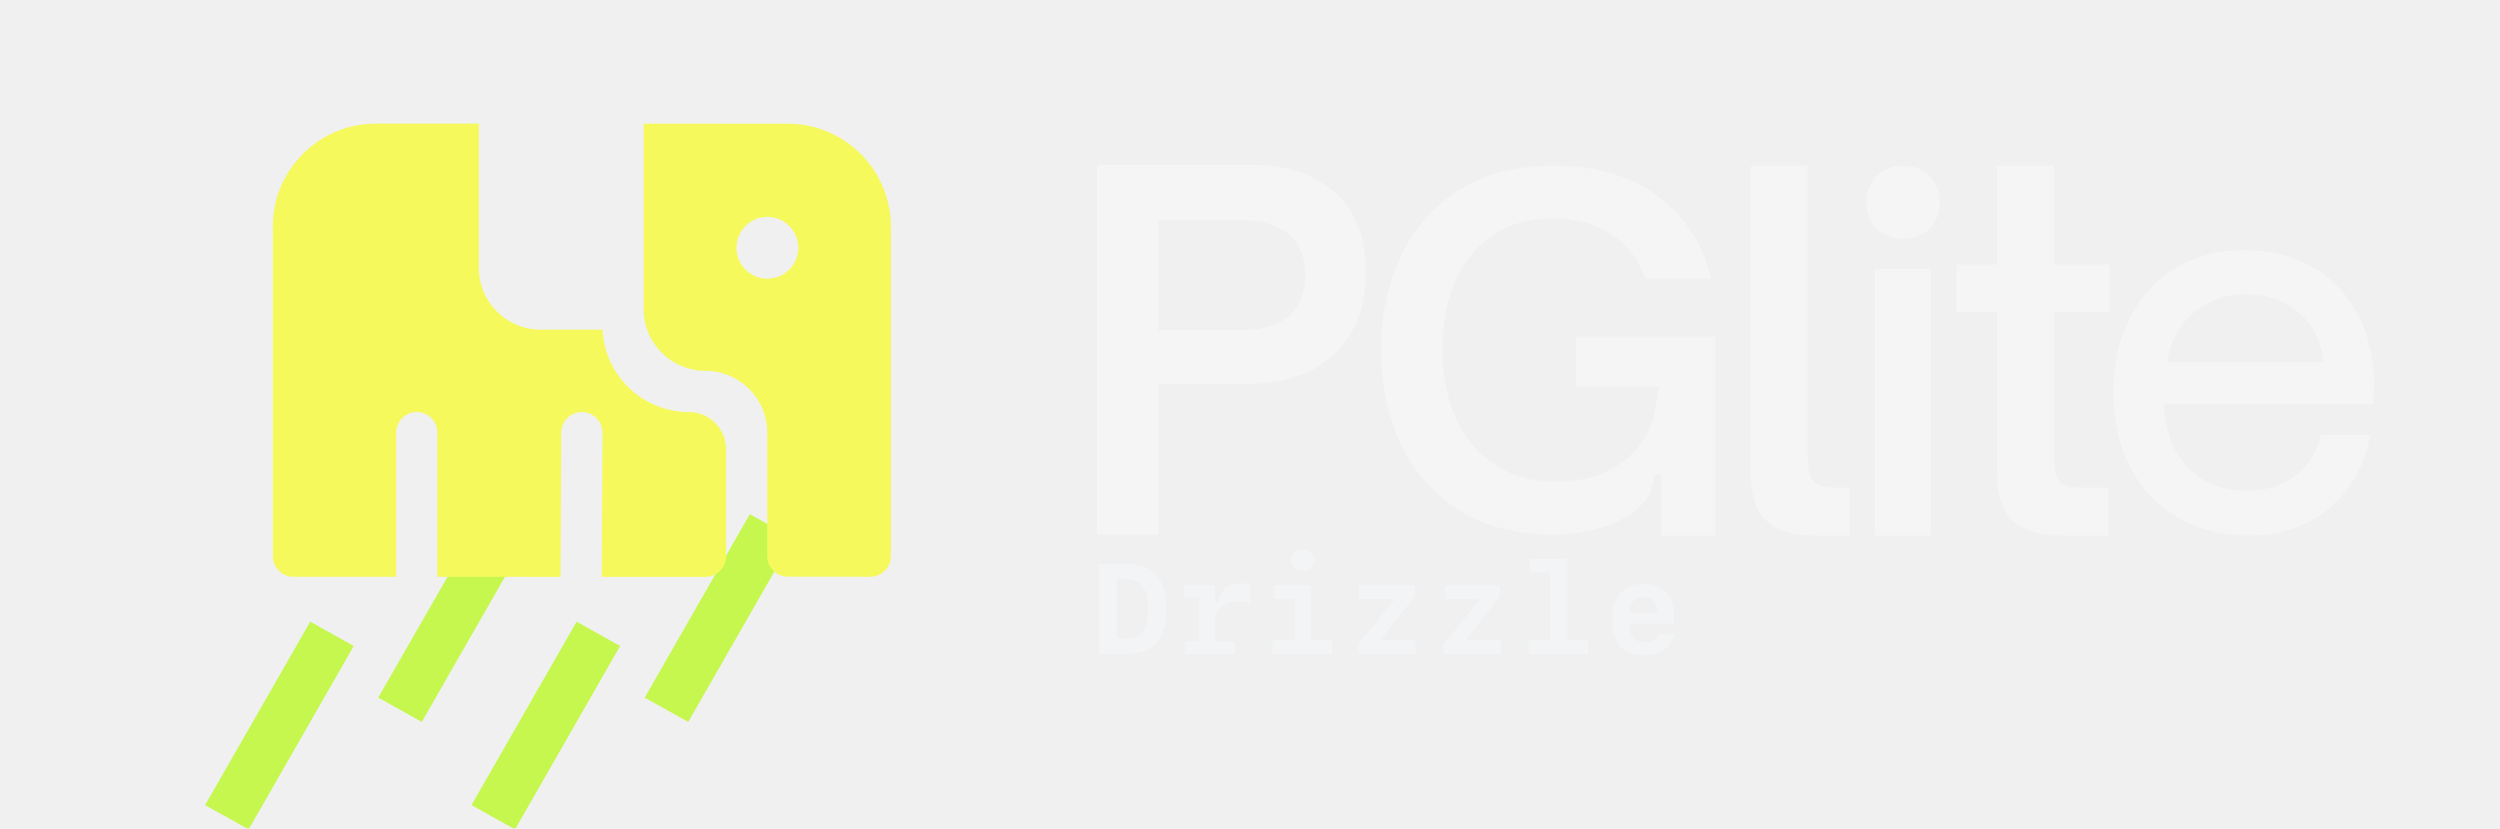
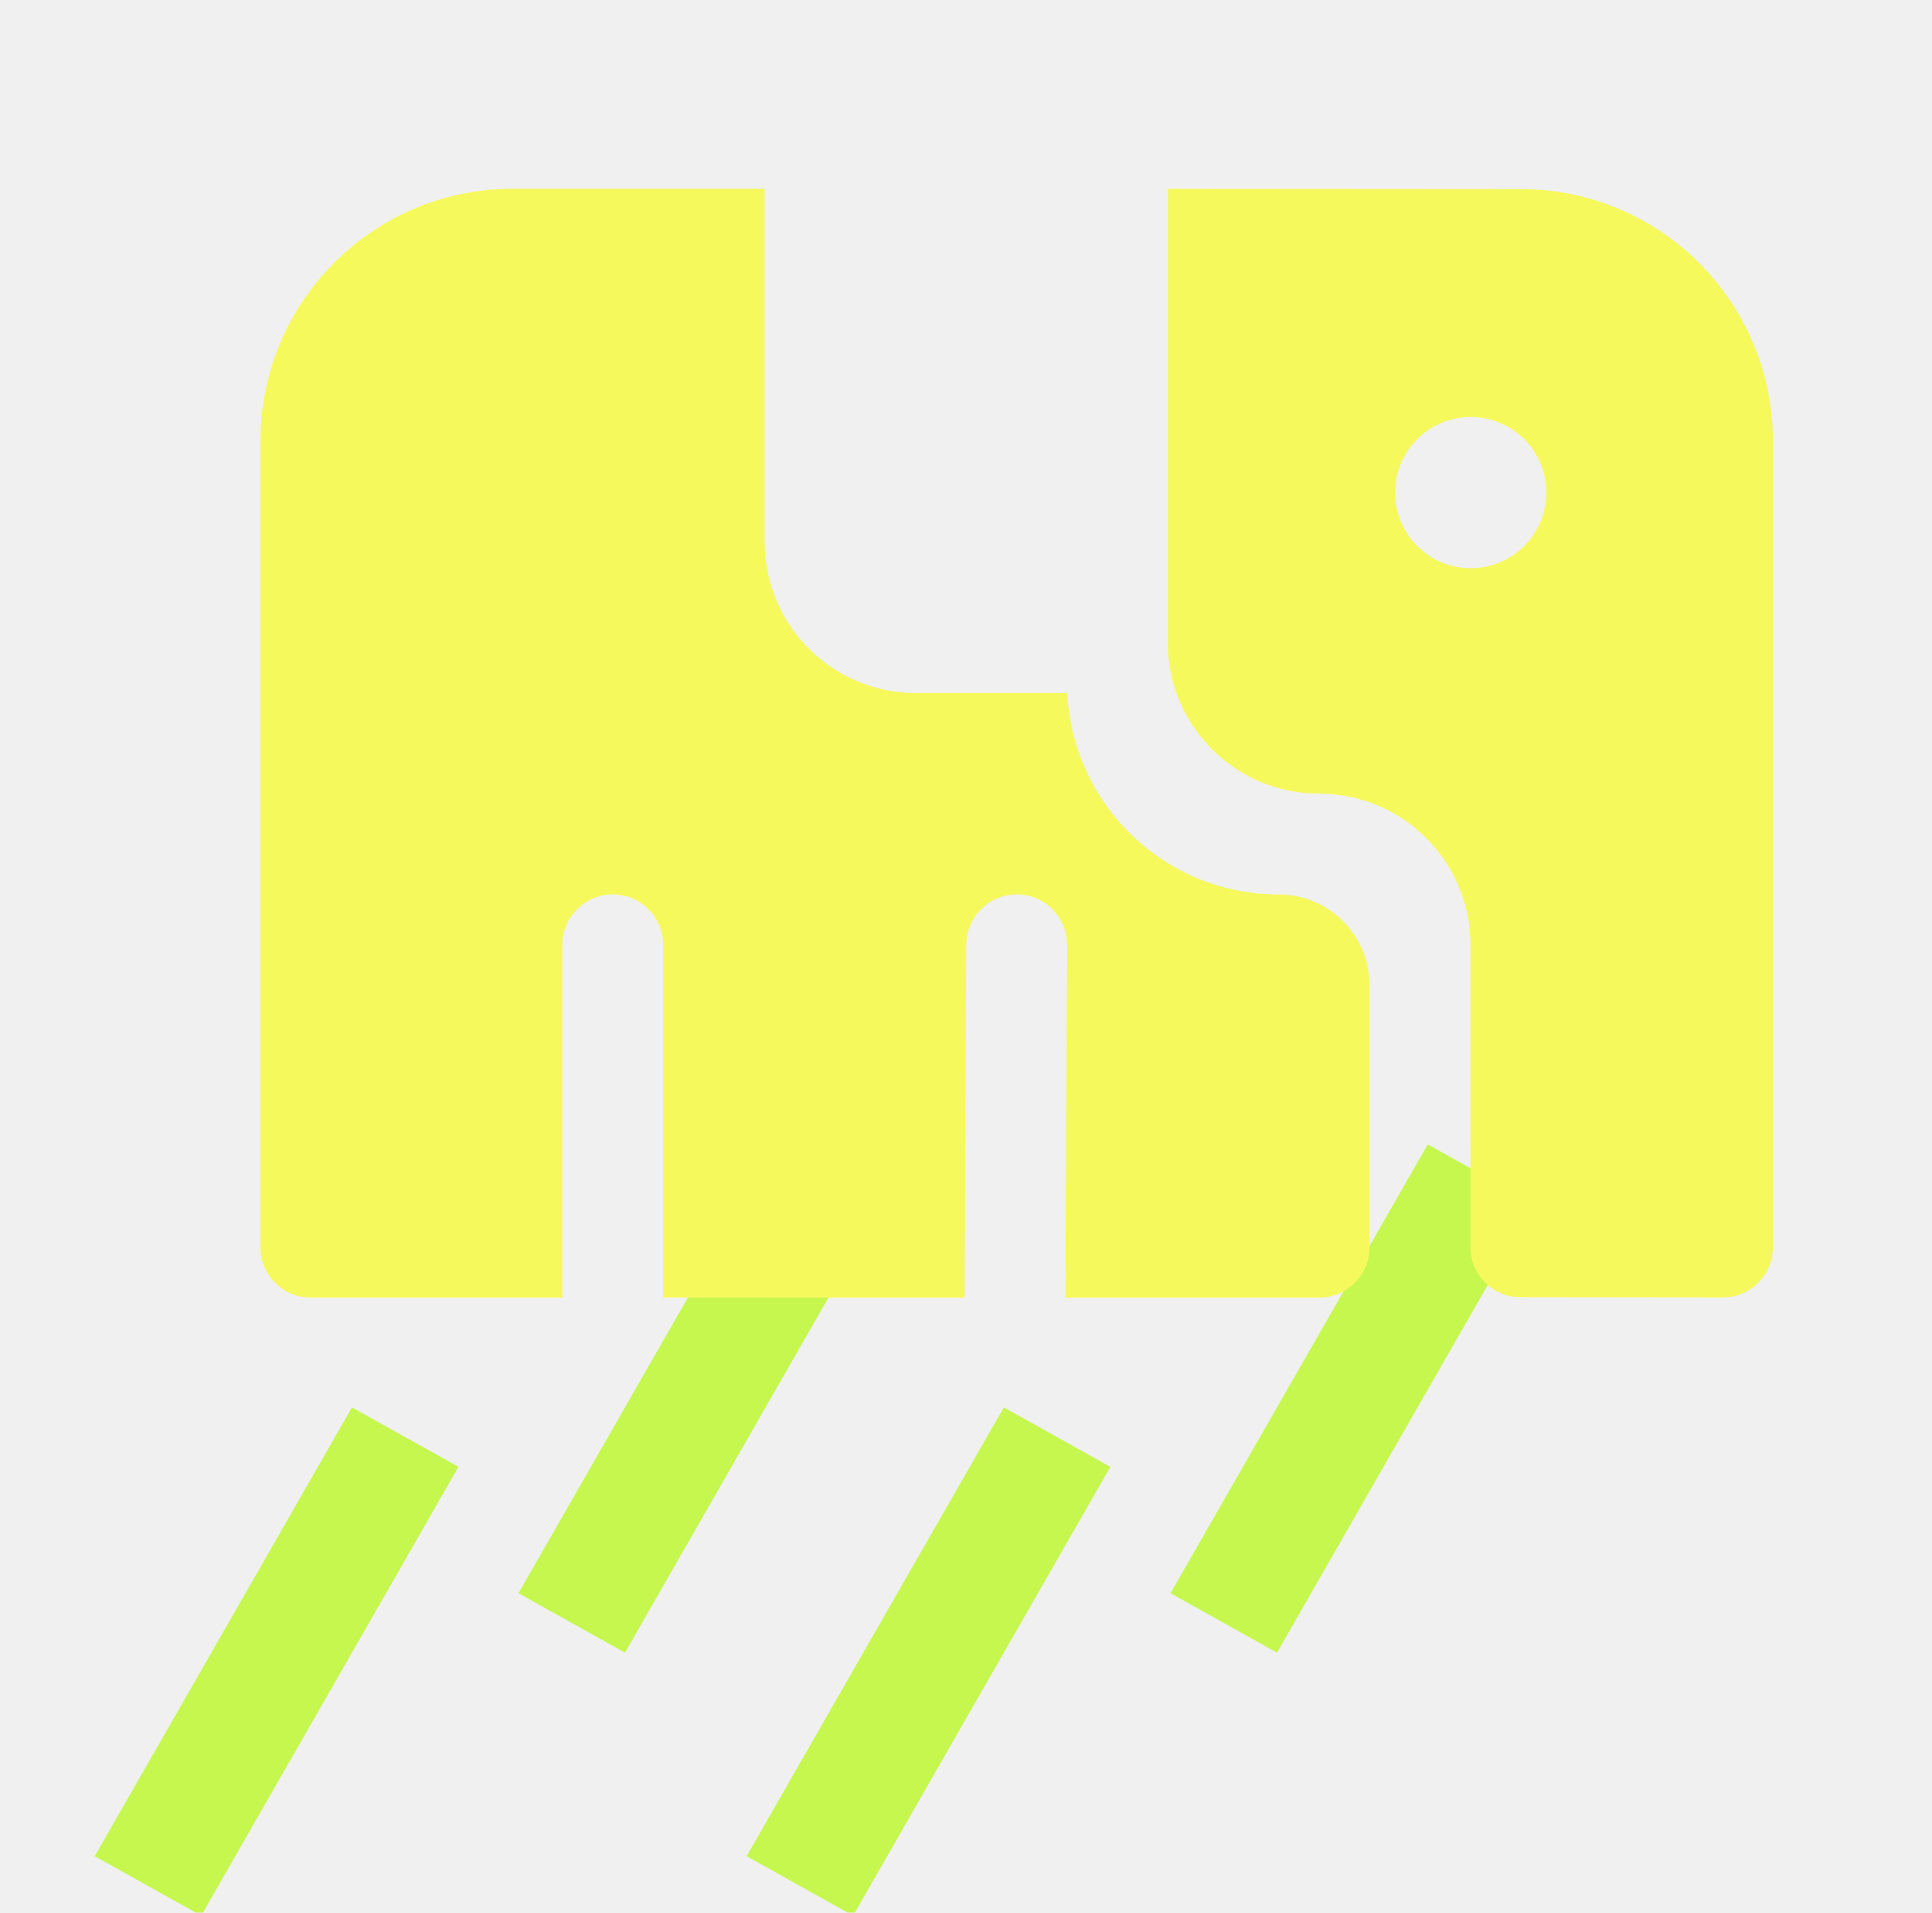
- <svg xmlns="http://www.w3.org/2000/svg" width="646" height="214" viewBox="0 0 646 214" fill="none">
-   <g clip-path="url(#clip0_9_19)">
-     <path fill-rule="evenodd" clip-rule="evenodd" d="M283.441 42.588V138.142H299.307V99.195H322.792C331.87 99.195 339.157 96.648 344.653 91.555C350.15 86.462 352.898 79.449 352.898 70.515C352.898 61.165 350.192 54.193 344.778 49.601C339.448 44.926 332.12 42.588 322.792 42.588H283.441ZM333.035 81.662C330.204 84.082 326.082 85.293 320.668 85.293H299.307V56.865H320.668C325.998 56.865 330.08 58.075 332.911 60.497C335.826 62.918 337.283 66.424 337.283 71.016C337.283 75.609 335.868 79.157 333.035 81.662ZM401.405 138.142C391.591 138.142 383.345 135.965 376.668 131.61C369.992 127.255 365.004 121.489 361.706 114.311C358.488 107.053 356.879 99.11 356.879 90.481C356.879 81.852 358.488 73.948 361.706 66.771C365.004 59.513 369.992 53.706 376.668 49.352C383.345 44.997 391.551 42.819 401.284 42.819C412.386 42.819 421.396 45.44 428.314 50.682C435.313 55.843 439.939 62.94 442.191 71.973H425.177C423.487 67.053 420.592 63.263 416.489 60.602C412.466 57.859 407.359 56.489 401.164 56.489C394.97 56.489 389.741 57.98 385.477 60.964C381.214 63.948 377.996 68.021 375.824 73.183C373.732 78.263 372.686 83.949 372.686 90.239C372.686 96.771 373.813 102.618 376.065 107.779C378.318 112.941 381.657 117.013 386.08 119.997C390.505 122.981 395.895 124.473 402.25 124.473C408.122 124.473 413.19 123.182 417.454 120.602C421.717 118.021 424.735 114.513 426.504 110.078C427.228 108.223 427.751 106.045 428.073 103.545C428.233 102.416 428.595 99.917 428.595 99.917H419.867H407.197V86.972H443.277V138.412H429.279V122.658H427.349C427.349 126.852 425.217 130.32 420.953 133.062C418.54 134.675 415.604 135.924 412.145 136.812C408.766 137.699 405.187 138.142 401.405 138.142ZM456.489 134.616C459.237 137.121 463.317 138.373 468.731 138.373H477.85V125.975H473.728C471.23 125.975 469.481 125.39 468.481 124.222C467.565 123.053 467.107 121.091 467.107 118.336V42.819H452.366V122.218C452.366 127.979 453.74 132.111 456.489 134.616ZM484.5 138.373V69.451H499.013V138.373H484.5ZM491.757 61.66C489.133 61.66 486.879 60.838 484.993 59.194C483.189 57.468 482.287 54.788 482.287 52.239C482.287 49.691 483.189 47.052 484.993 45.408C486.879 43.682 489.133 42.819 491.757 42.819C494.463 42.819 496.717 43.682 498.521 45.408C500.325 47.052 501.227 49.691 501.227 52.239C501.227 54.788 500.325 57.468 498.521 59.194C496.717 60.838 494.463 61.66 491.757 61.66ZM520.167 134.616C522.915 137.121 526.996 138.373 532.41 138.373H544.902V125.975H537.531C534.7 125.975 532.867 125.349 532.035 124.097C531.202 122.76 530.785 120.757 530.785 118.085V80.64H545.026V68.367H530.785V42.819H516.044V68.367H505.551V80.64H516.044V122.218C516.044 127.979 517.419 132.111 520.167 134.616ZM579.797 64.615C586.244 64.615 592.043 65.995 597.035 68.72L597.041 68.702C602.045 71.438 606.037 75.445 608.911 80.623C611.774 85.783 613.313 91.909 613.5 98.83C613.5 99.898 613.415 101.502 613.227 103.759L613.171 104.424H559.249V104.672C559.419 111.362 561.464 116.795 565.314 120.795C569.154 124.785 574.26 126.81 580.484 126.81C585.307 126.81 589.458 125.575 592.815 123.133C596.161 120.709 598.432 117.274 599.563 112.939L599.704 112.402H612.427L612.263 113.262C610.876 120.604 607.349 126.689 601.794 131.348C596.234 136.012 589.339 138.373 581.303 138.373C574.3 138.373 568.081 136.827 562.821 133.778C557.545 130.724 553.393 126.337 550.479 120.743C547.572 115.166 546.1 108.776 546.1 101.492C546.1 94.206 547.526 87.706 550.337 82.182C553.155 76.64 557.17 72.275 562.259 69.216C567.348 66.162 573.351 64.615 579.797 64.615ZM566.496 81.125C562.844 84.323 560.668 88.508 560.009 93.572H600.409C599.767 88.162 597.654 83.884 594.127 80.848C590.413 77.656 585.636 76.034 579.934 76.034C574.868 76.034 570.341 77.748 566.496 81.125Z" fill="#F5F5F5" />
-     <path d="M91.408 166.923L80.163 160.641L53 208.041L64.245 214.322L91.408 166.923Z" fill="#C5F74F" />
-     <path d="M136.152 139.147L124.907 132.866L97.744 180.266L108.989 186.547L136.152 139.147Z" fill="#C5F74F" />
-     <path d="M205 139.148L193.755 132.867L166.592 180.267L177.837 186.548L205 139.148Z" fill="#C5F74F" />
-     <path d="M160.242 166.923L148.998 160.641L121.834 208.041L133.079 214.322L160.242 166.923Z" fill="#C5F74F" />
-     <path fill-rule="evenodd" clip-rule="evenodd" d="M230.206 58.593V143.715C230.206 146.657 227.819 149.042 224.876 149.039L203.567 149.014C200.749 149.01 198.446 146.819 198.261 144.049C198.263 143.944 198.265 143.839 198.265 143.733L198.264 111.793C198.264 102.973 191.104 95.823 182.283 95.823C173.735 95.823 166.747 89.107 166.324 80.663V31.948L203.608 31.975C218.3 31.986 230.206 43.9 230.206 58.593ZM123.735 31.94V69.221C123.735 78.041 130.885 85.192 139.706 85.192H155.676V84.121C155.676 96.464 165.682 106.469 178.025 106.469C183.314 106.469 187.602 110.757 187.602 116.047V143.69C187.602 143.817 187.604 143.944 187.607 144.07C187.433 146.853 185.12 149.056 182.293 149.056L155.494 149.055L155.676 111.817C155.691 108.877 153.319 106.482 150.379 106.467C147.439 106.453 145.044 108.825 145.029 111.765L144.847 149.032V149.054L113.022 149.052V111.791C113.022 108.851 110.638 106.467 107.698 106.467C104.758 106.467 102.375 108.851 102.375 111.791V149.051L75.823 149.05C72.883 149.049 70.5 146.666 70.5 143.726V58.558C70.5 43.857 82.417 31.94 97.118 31.94L123.735 31.94ZM206.277 64.026C206.277 59.616 202.701 56.04 198.291 56.04C193.881 56.04 190.306 59.616 190.306 64.026C190.306 68.436 193.881 72.011 198.291 72.011C202.701 72.011 206.277 68.436 206.277 64.026Z" fill="#F6F95C" />
-     <path d="M284 145.722H291.46C297.97 145.722 301.37 149.654 301.37 157.179C301.37 164.977 298.018 168.973 291.46 168.973H284V145.722ZM288.576 149.67V165.026H290.832C294.86 165.026 296.697 162.609 296.697 157.259C296.697 152.135 294.796 149.67 290.832 149.67H288.576Z" fill="#F3F4F6" />
-     <path d="M313.961 161.094V165.735H319.117V168.973H306.355V165.735H309.739V154.455H306.033V151.201H313.993V155.761H314.686C315.459 152.232 317.28 150.733 320.631 150.733C321.63 150.733 322.533 150.862 323.161 151.104V155.889C322.355 155.583 321.195 155.374 320.196 155.374C316.007 155.374 313.961 157.275 313.961 161.094Z" fill="#F3F4F6" />
-     <path d="M336.606 147.575C334.801 147.575 333.593 146.463 333.593 144.788C333.593 143.112 334.801 142 336.606 142C338.41 142 339.635 143.112 339.635 144.788C339.635 146.463 338.41 147.575 336.606 147.575ZM344.195 168.973H328.839V165.461H334.543V154.729H329.129V151.201H338.829V165.461H344.195V168.973Z" fill="#F3F4F6" />
-     <path d="M351.033 168.973V166.347L360.282 155.035V154.761H351.178V151.2H365.567V154.165L356.834 165.138V165.412H365.761V168.973H351.033Z" fill="#F3F4F6" />
-     <path d="M373.083 168.973V166.347L382.331 155.035V154.761H373.228V151.2H387.616V154.165L378.883 165.138V165.412H387.81V168.973H373.083Z" fill="#F3F4F6" />
-     <path d="M410.342 168.973H394.987V165.461H400.626V147.946H395.277V144.433H405.041V165.461H410.342V168.973Z" fill="#F3F4F6" />
-     <path d="M428.395 163.978H432.553C432.182 167.12 429.04 169.36 424.915 169.36C419.743 169.36 416.778 166.46 416.778 161.416V158.564C416.778 153.907 420 150.83 424.834 150.83C429.539 150.83 432.553 153.924 432.553 158.693V161.142H421.096V162.109C421.096 164.429 422.595 165.944 424.899 165.944C426.671 165.944 428.073 165.138 428.395 163.978ZM424.754 154.246C422.466 154.246 421.096 155.777 421.096 158.322H428.299C428.299 155.777 426.977 154.246 424.754 154.246Z" fill="#F3F4F6" />
+ <svg xmlns="http://www.w3.org/2000/svg" width="204" height="202" viewBox="0 0 204 202" fill="none">
+   <g clip-path="url(#clip0_10_21)">
+     <path d="M48.408 154.923L37.163 148.641L10 196.041L21.244 202.322L48.408 154.923Z" fill="#C5F74F" />
+     <path d="M93.152 127.147L81.907 120.866L54.744 168.266L65.989 174.547L93.152 127.147Z" fill="#C5F74F" />
+     <path d="M162 127.148L150.755 120.867L123.592 168.267L134.837 174.548L162 127.148Z" fill="#C5F74F" />
+     <path d="M117.242 154.923L105.998 148.641L78.834 196.041L90.079 202.322L117.242 154.923Z" fill="#C5F74F" />
+     <path fill-rule="evenodd" clip-rule="evenodd" d="M187.206 46.593V131.715C187.206 134.657 184.819 137.042 181.876 137.039L160.567 137.014C157.749 137.01 155.446 134.819 155.261 132.049C155.263 131.944 155.265 131.839 155.265 131.733L155.264 99.793C155.264 90.973 148.104 83.823 139.283 83.823C130.735 83.823 123.747 77.107 123.324 68.663V19.948L160.608 19.975C175.3 19.986 187.206 31.9 187.206 46.593ZM80.735 19.94V57.221C80.735 66.041 87.885 73.192 96.706 73.192H112.676V72.121C112.676 84.464 122.682 94.469 135.025 94.469C140.314 94.469 144.602 98.757 144.602 104.047V131.69C144.602 131.817 144.604 131.944 144.607 132.07C144.433 134.853 142.12 137.056 139.293 137.056L112.494 137.055L112.676 99.817C112.691 96.877 110.319 94.482 107.379 94.467C104.439 94.453 102.044 96.825 102.029 99.765L101.847 137.032V137.054L70.022 137.052V99.791C70.022 96.851 67.638 94.467 64.698 94.467C61.758 94.467 59.375 96.851 59.375 99.791V137.051L32.823 137.05C29.883 137.049 27.5 134.666 27.5 131.726V46.558C27.5 31.857 39.417 19.94 54.118 19.94L80.735 19.94ZM163.277 52.026C163.277 47.616 159.701 44.04 155.291 44.04C150.881 44.04 147.306 47.616 147.306 52.026C147.306 56.436 150.881 60.011 155.291 60.011C159.701 60.011 163.277 56.436 163.277 52.026Z" fill="#F6F95C" />
  </g>
  <defs>
-     <clipPath id="clip0_9_19">
-       <rect width="646" height="214" fill="white" />
+     <clipPath id="clip0_10_21">
+       <rect width="204" height="202" fill="white" />
    </clipPath>
  </defs>
</svg>
